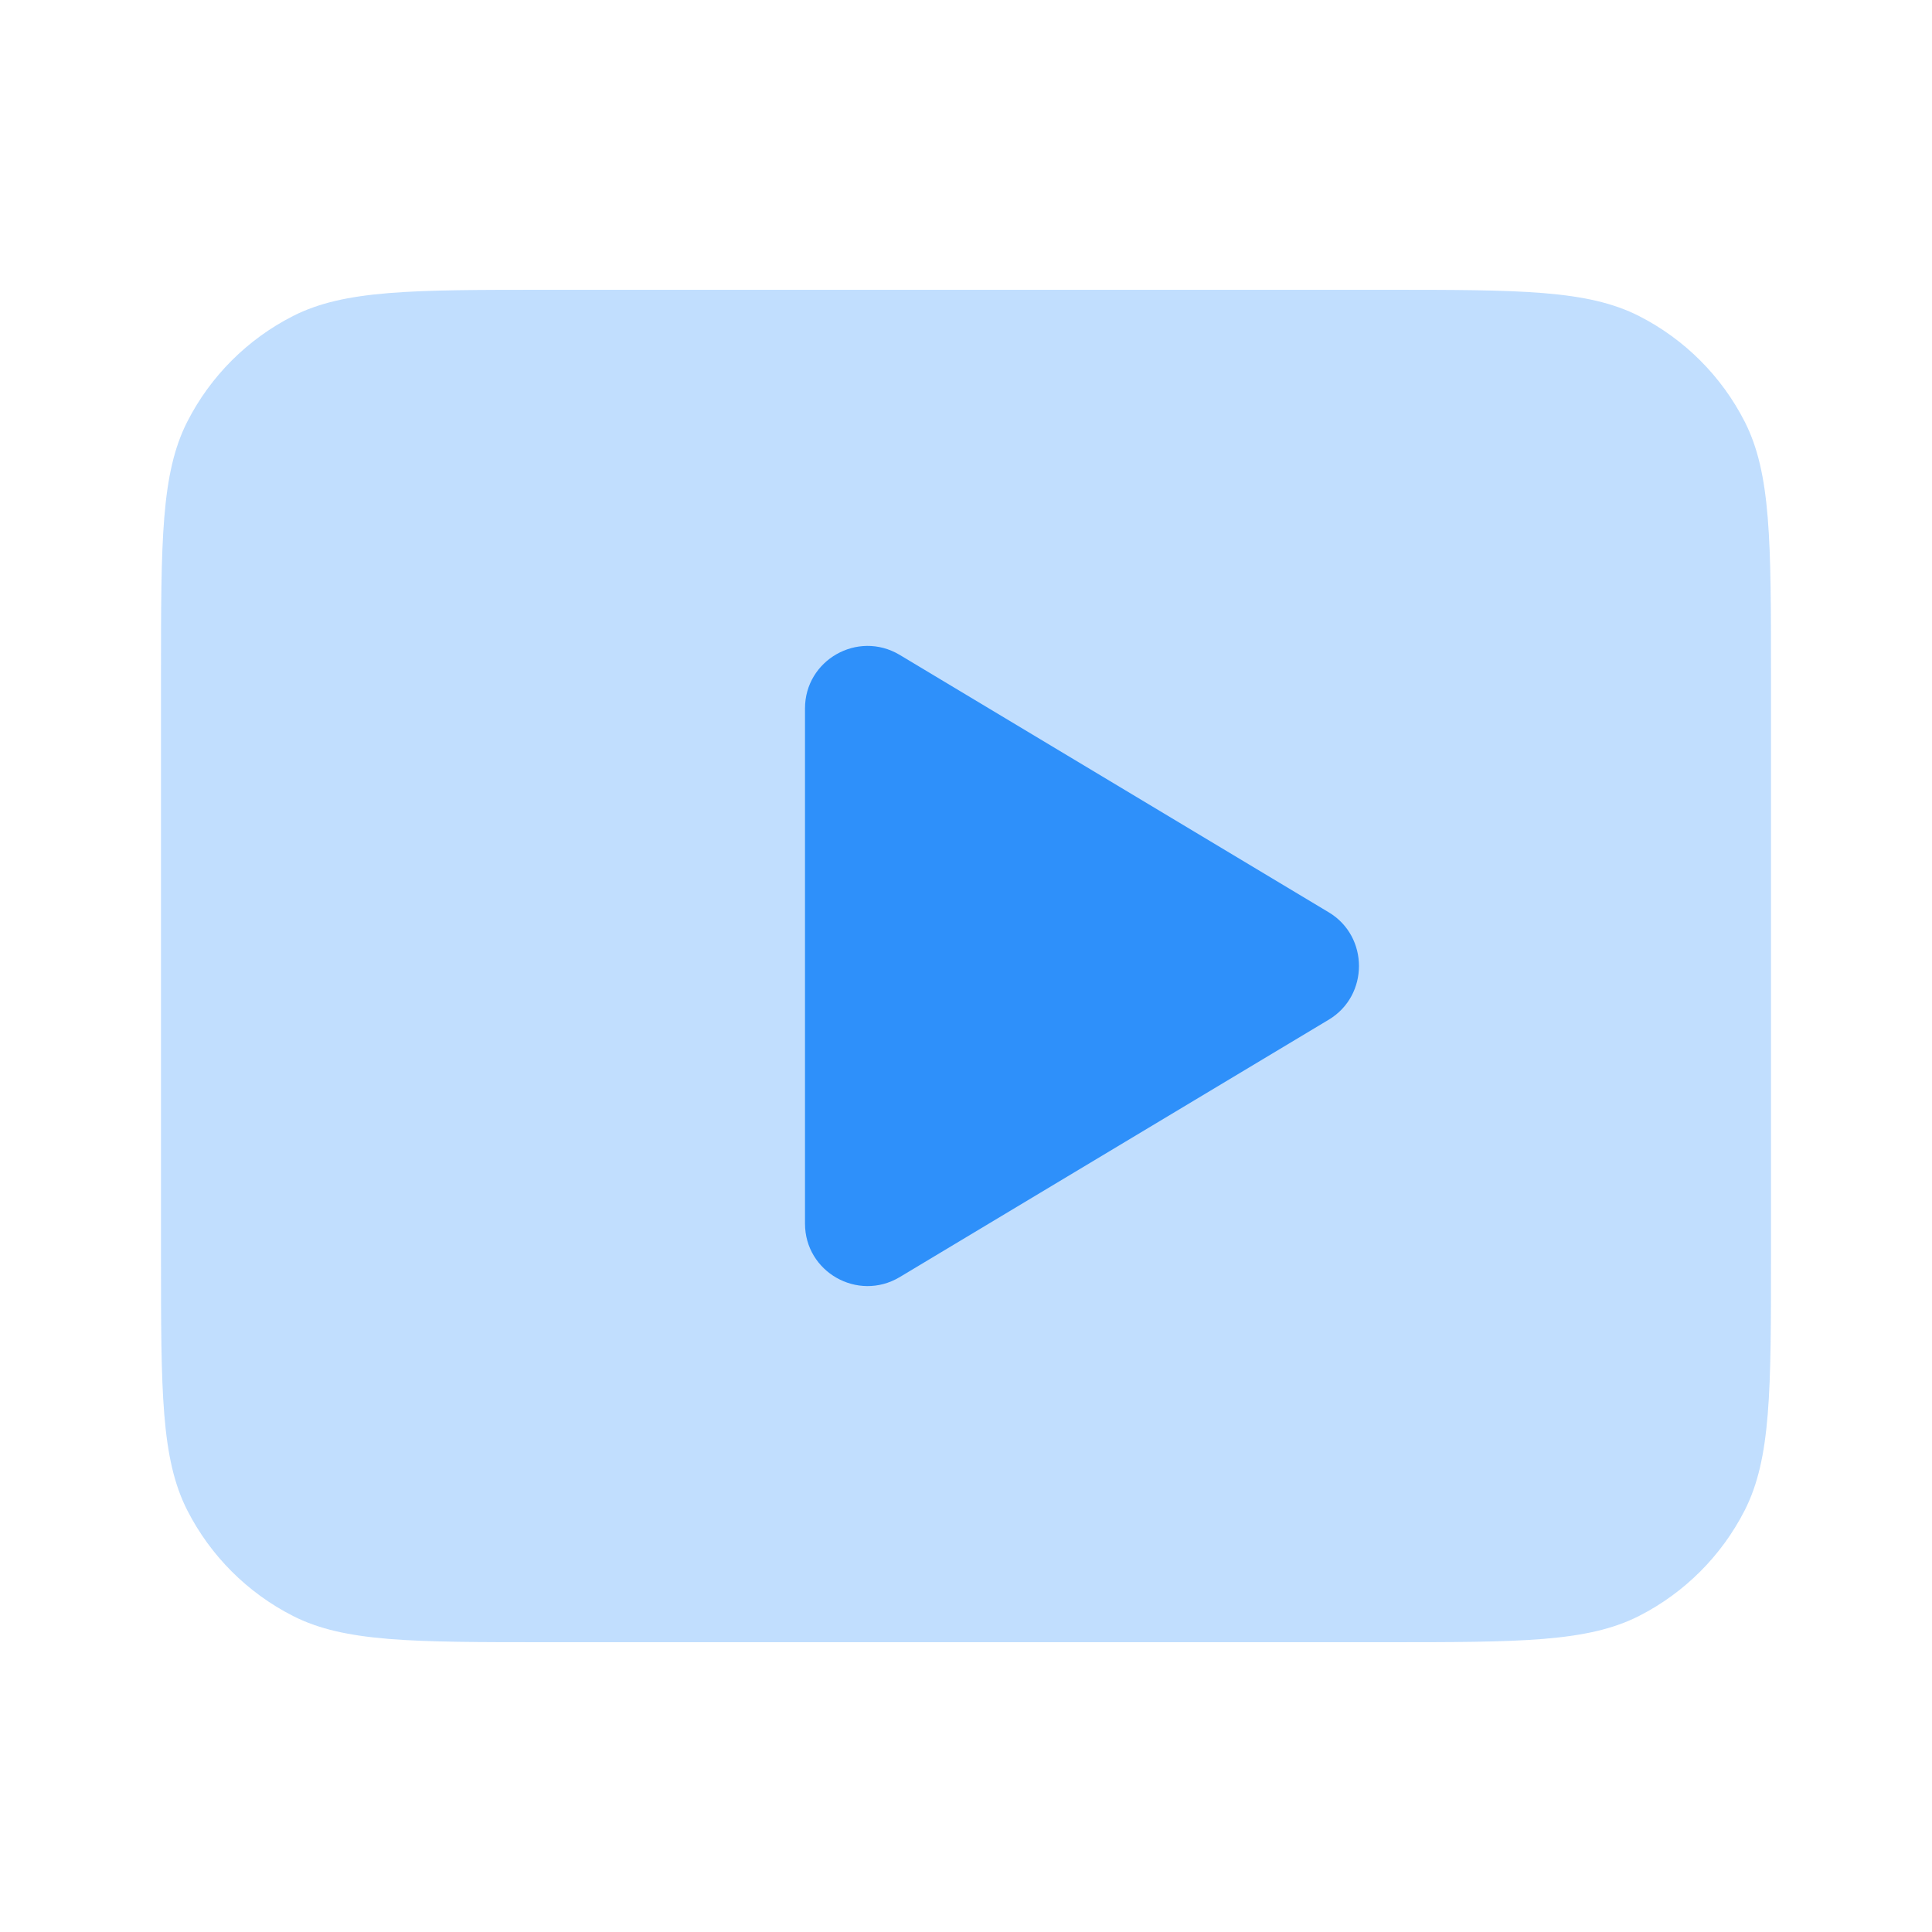
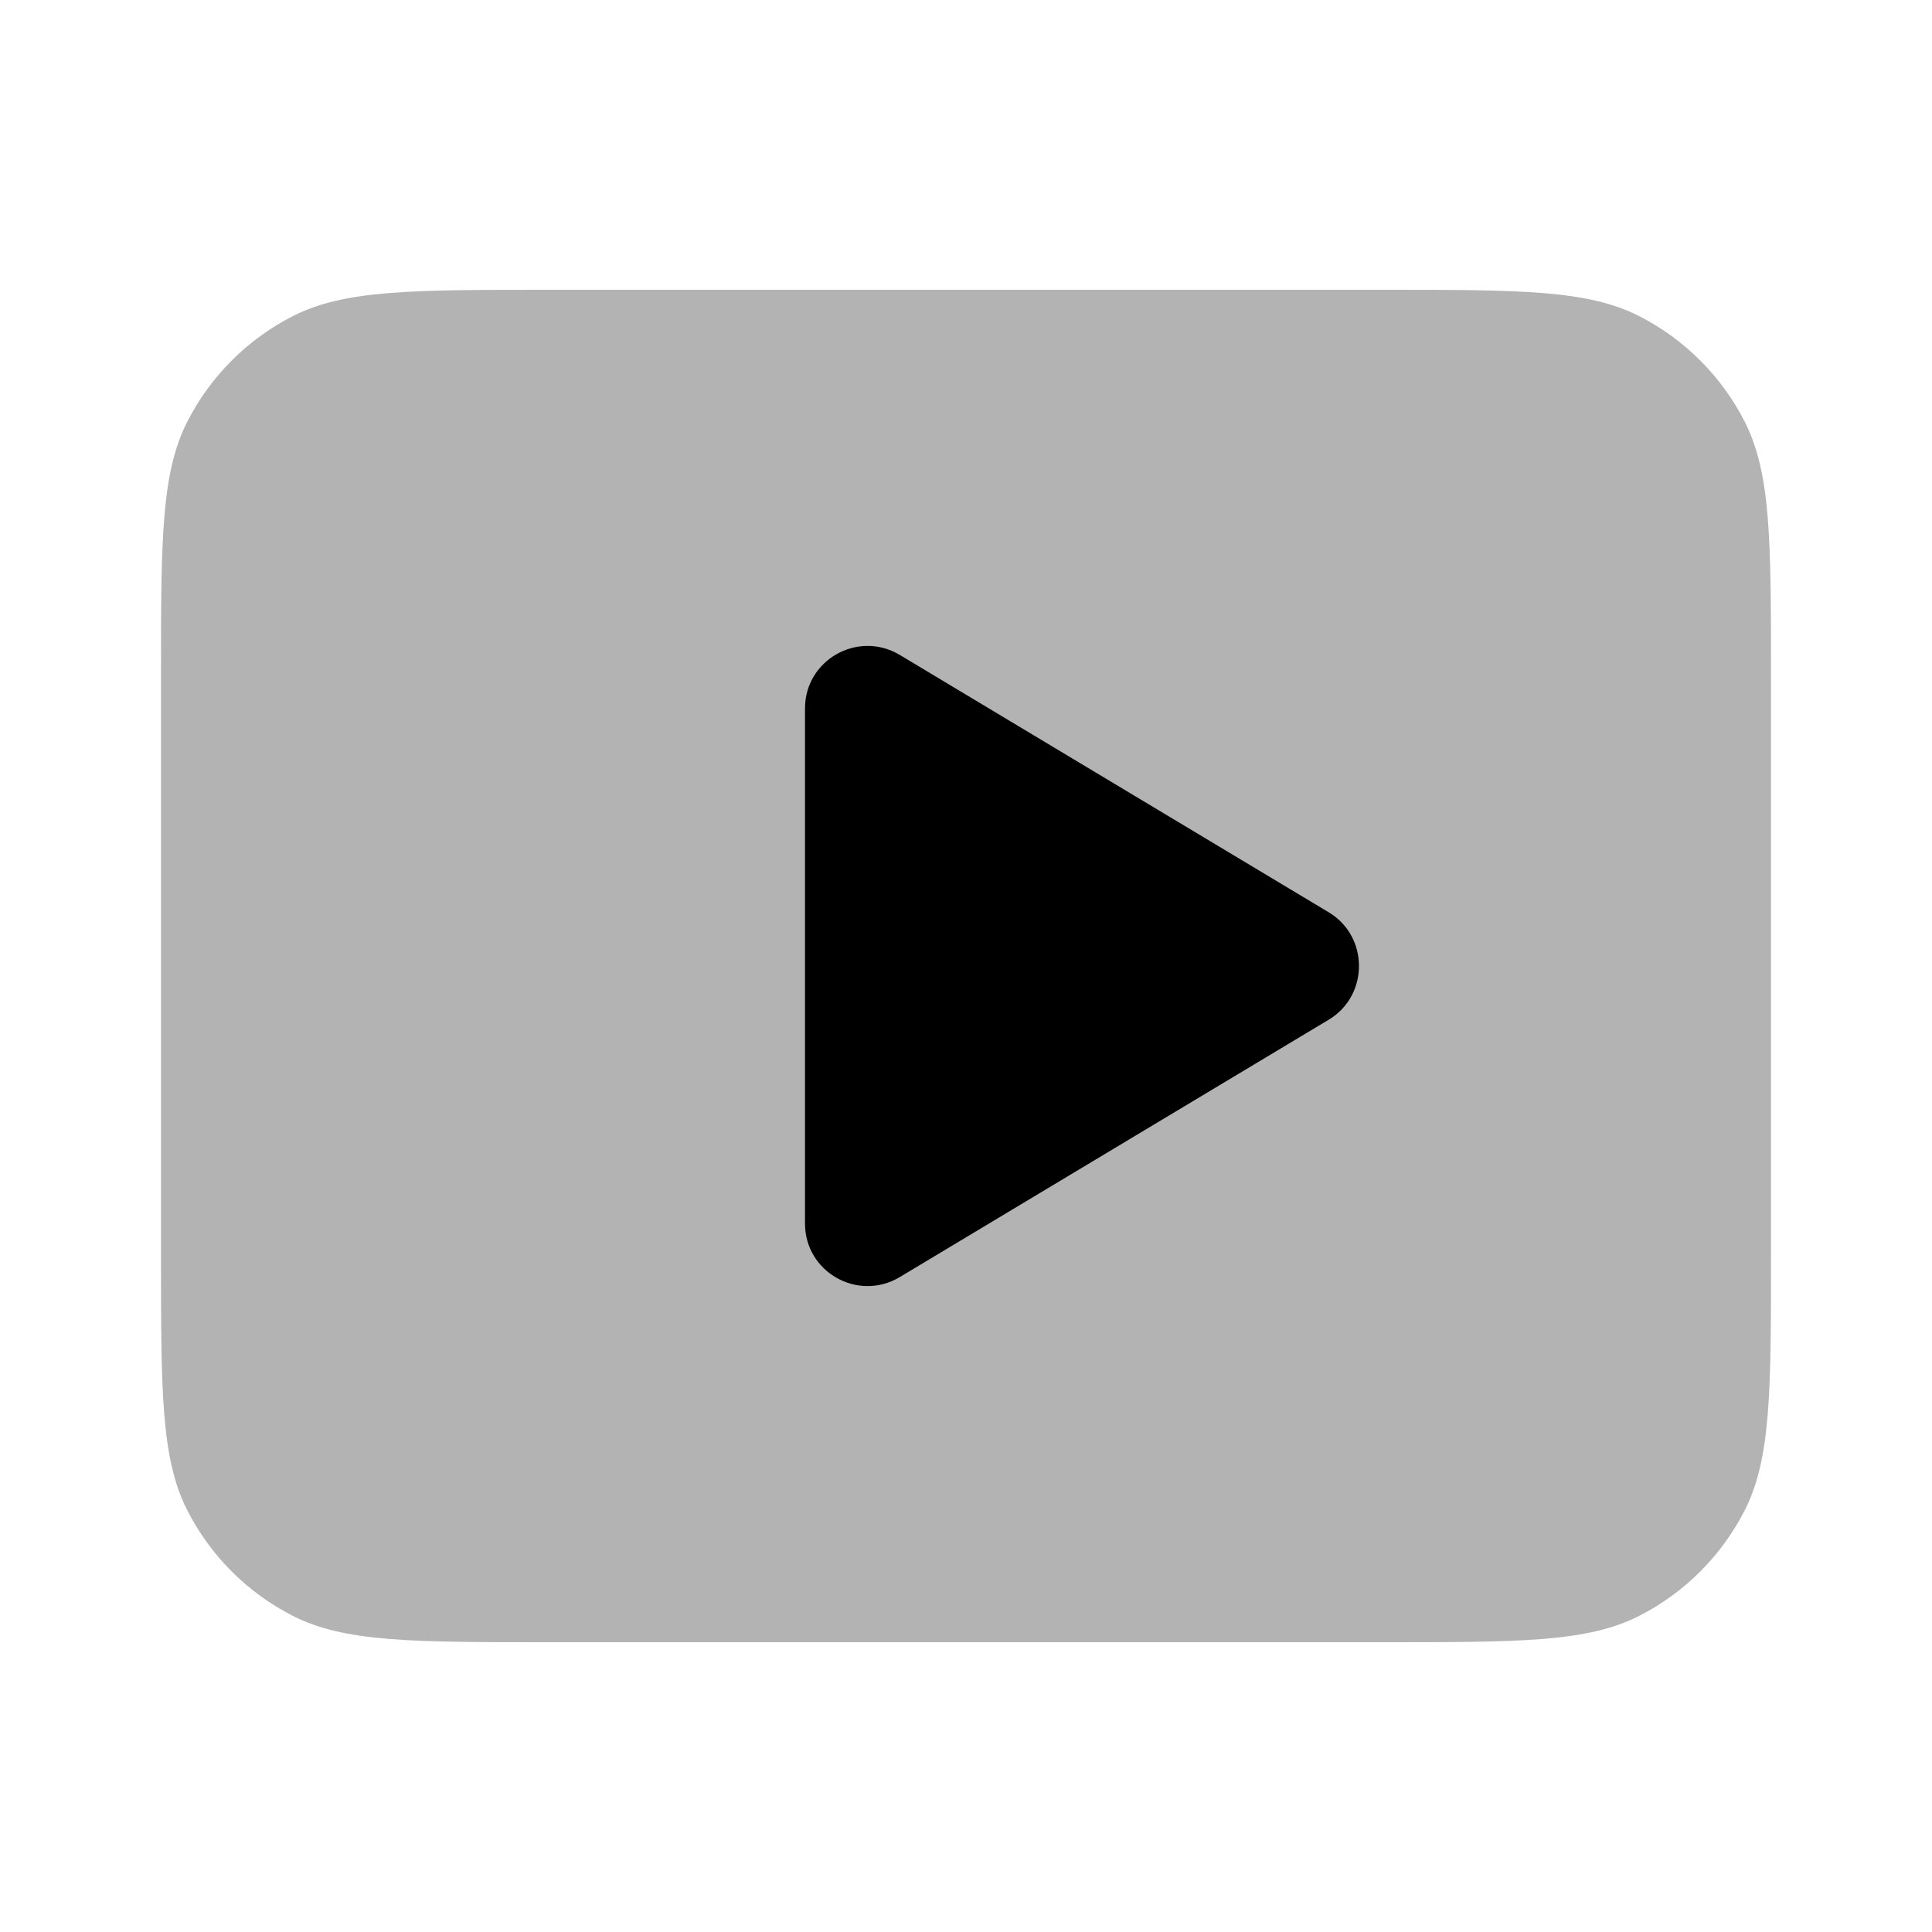
<svg xmlns="http://www.w3.org/2000/svg" preserveAspectRatio="none" overflow="visible" style="display: block;" width="36" height="36" viewBox="0 0 36 36" fill="none">
  <g id="video-guide">
-     <path opacity="0.3" d="M3 12.6C3 10.08 3 8.82 3.49 7.857C3.922 7.01 4.61 6.322 5.457 5.89C6.42 5.4 7.68 5.4 10.2 5.4H25.8C28.32 5.4 29.58 5.4 30.543 5.89C31.39 6.322 32.078 7.01 32.51 7.857C33 8.82 33 10.08 33 12.6V23.4C33 25.92 33 27.18 32.51 28.143C32.078 28.99 31.39 29.678 30.543 30.11C29.58 30.6 28.32 30.6 25.8 30.6H10.2C7.68 30.6 6.42 30.6 5.457 30.11C4.61 29.678 3.922 28.99 3.49 28.143C3 27.18 3 25.92 3 23.4V12.6Z" fill="#2E90FA" />
-     <path d="M15 13.2V22.8C15 23.7 15.98 24.26 16.76 23.8L24.76 19C25.51 18.55 25.51 17.45 24.76 17L16.76 12.2C15.98 11.74 15 12.3 15 13.2Z" fill="#2E90FA" />
+     <path opacity="0.3" d="M3 12.6C3 10.08 3 8.82 3.49 7.857C3.922 7.01 4.61 6.322 5.457 5.89C6.42 5.4 7.68 5.4 10.2 5.4H25.8C28.32 5.4 29.58 5.4 30.543 5.89C31.39 6.322 32.078 7.01 32.51 7.857C33 8.82 33 10.08 33 12.6V23.4C33 25.92 33 27.18 32.51 28.143C32.078 28.99 31.39 29.678 30.543 30.11C29.58 30.6 28.32 30.6 25.8 30.6H10.2C7.68 30.6 6.42 30.6 5.457 30.11C4.61 29.678 3.922 28.99 3.49 28.143C3 27.18 3 25.92 3 23.4V12.6Z" fill="currentColor" />
+     <path d="M15 13.2V22.8C15 23.7 15.98 24.26 16.76 23.8L24.76 19C25.51 18.55 25.51 17.45 24.76 17L16.76 12.2C15.98 11.74 15 12.3 15 13.2Z" fill="currentColor" />
  </g>
</svg>
